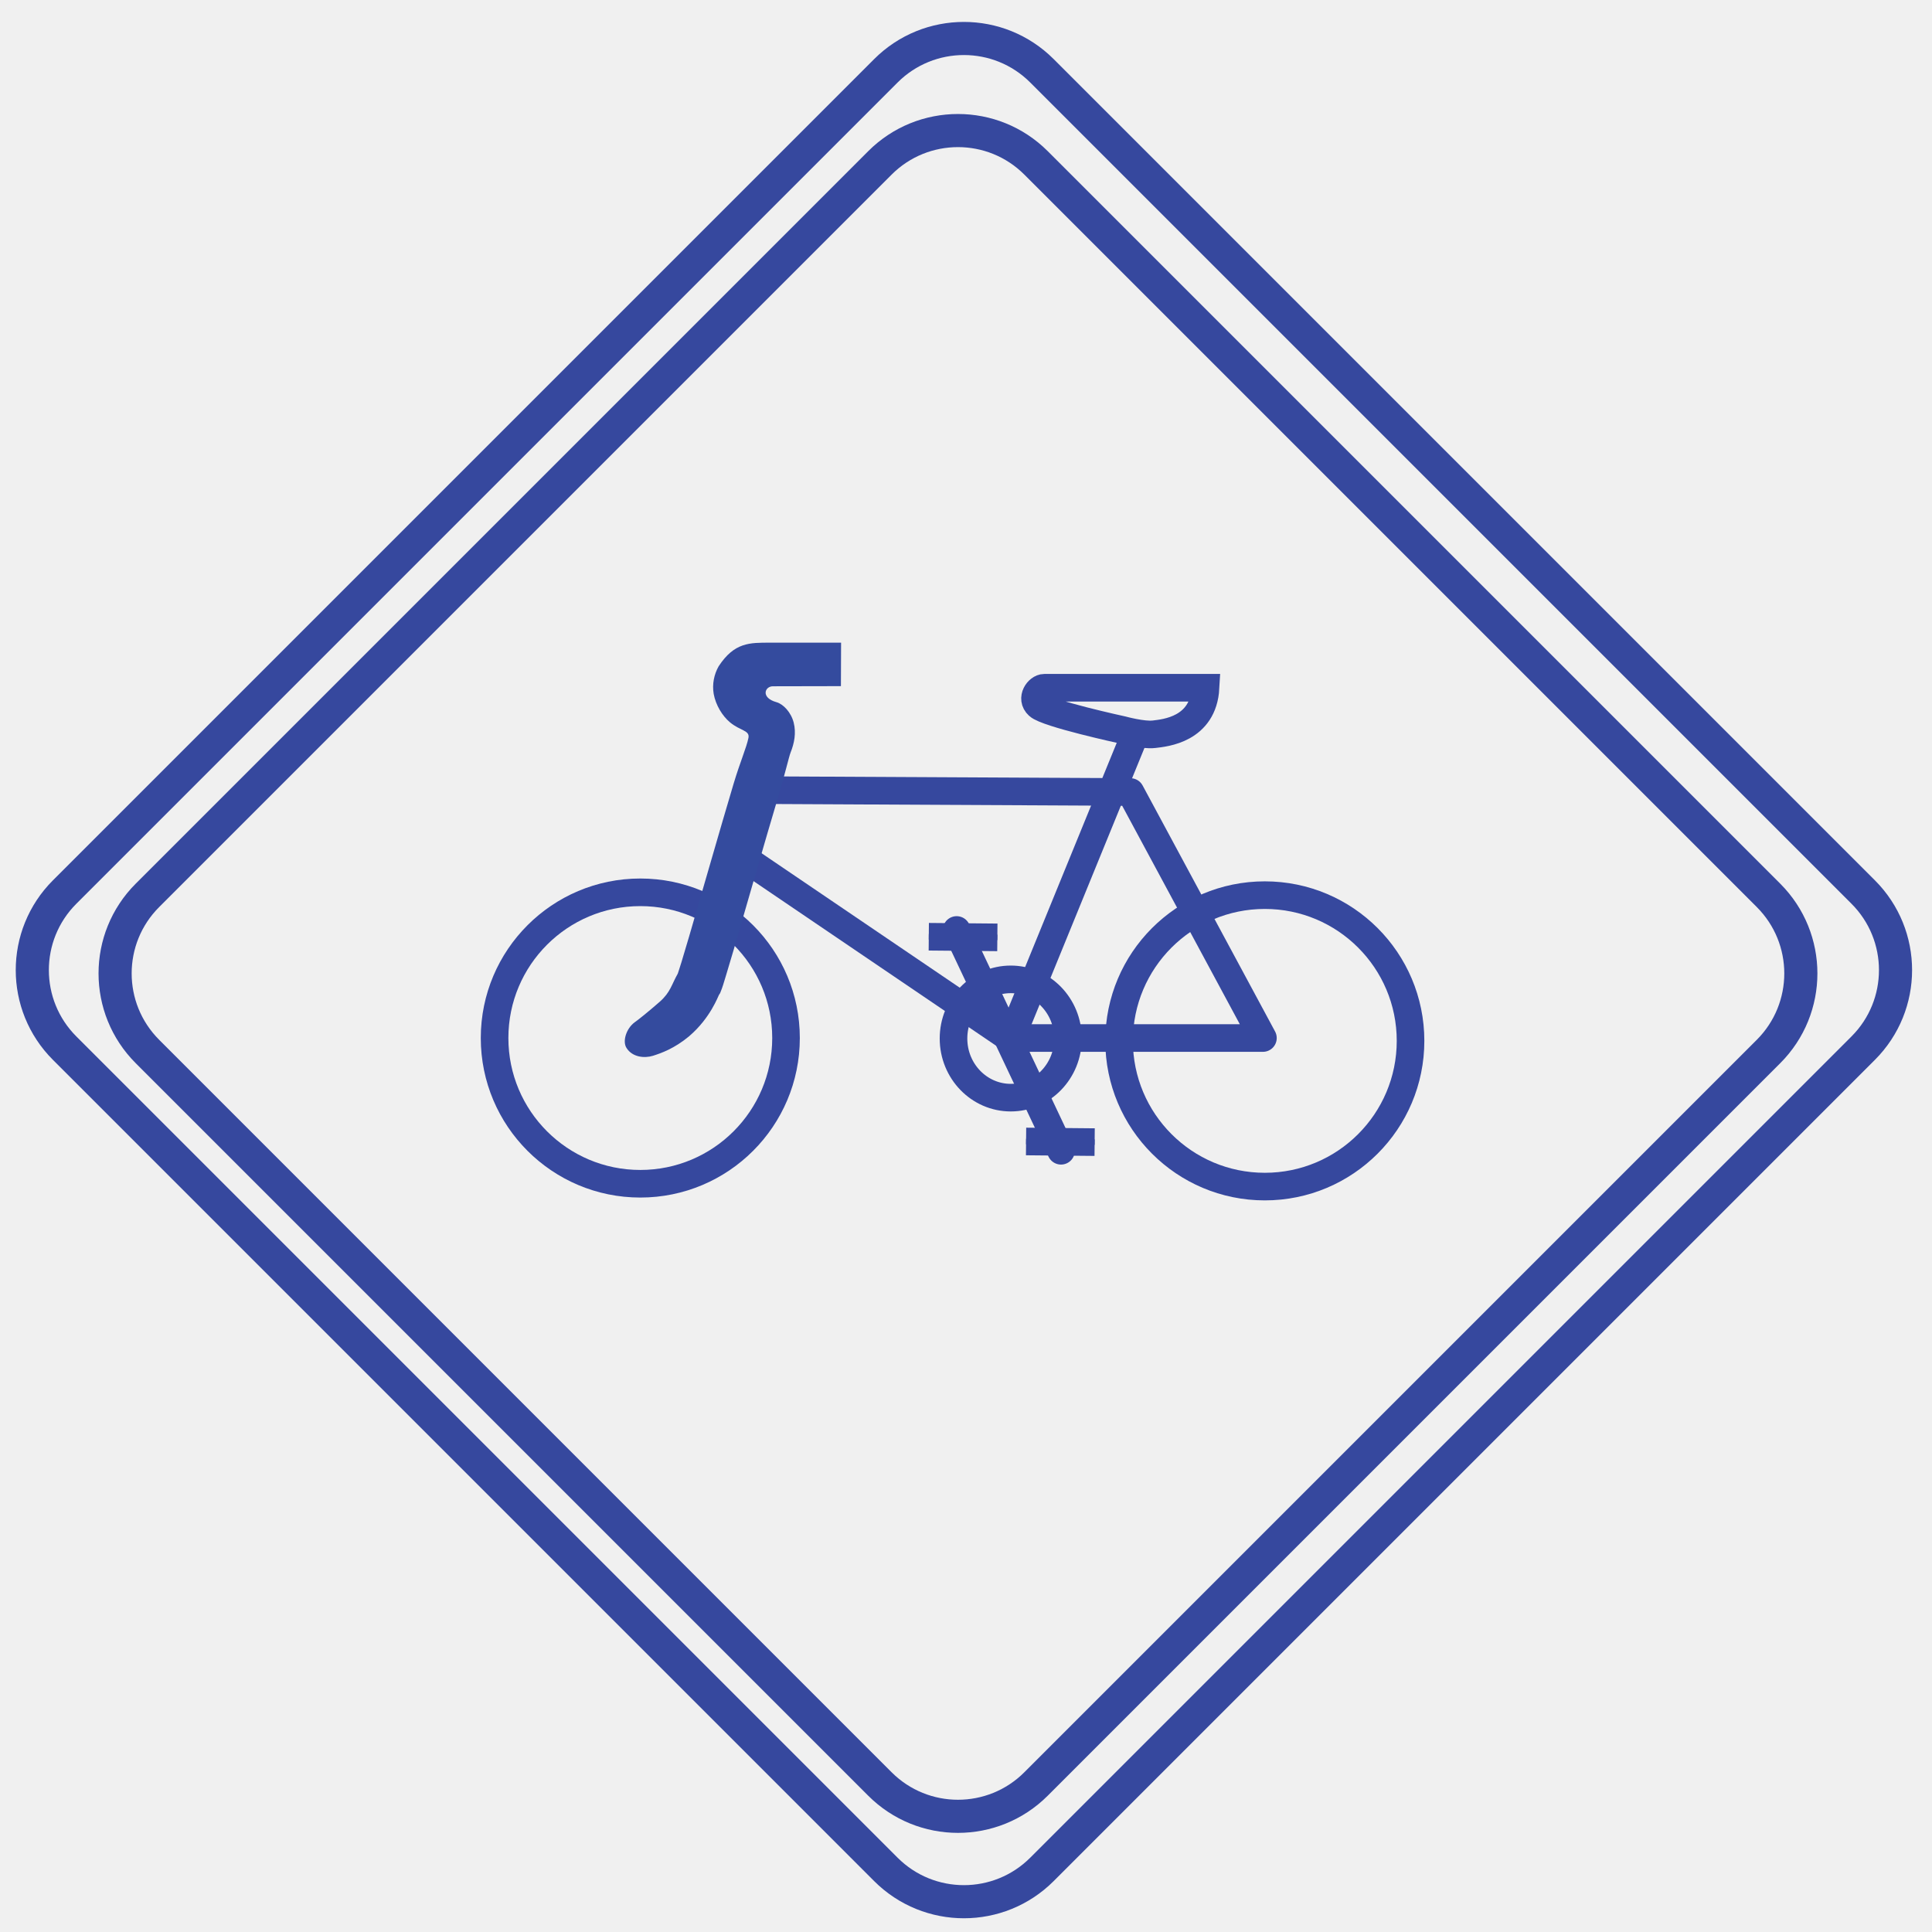
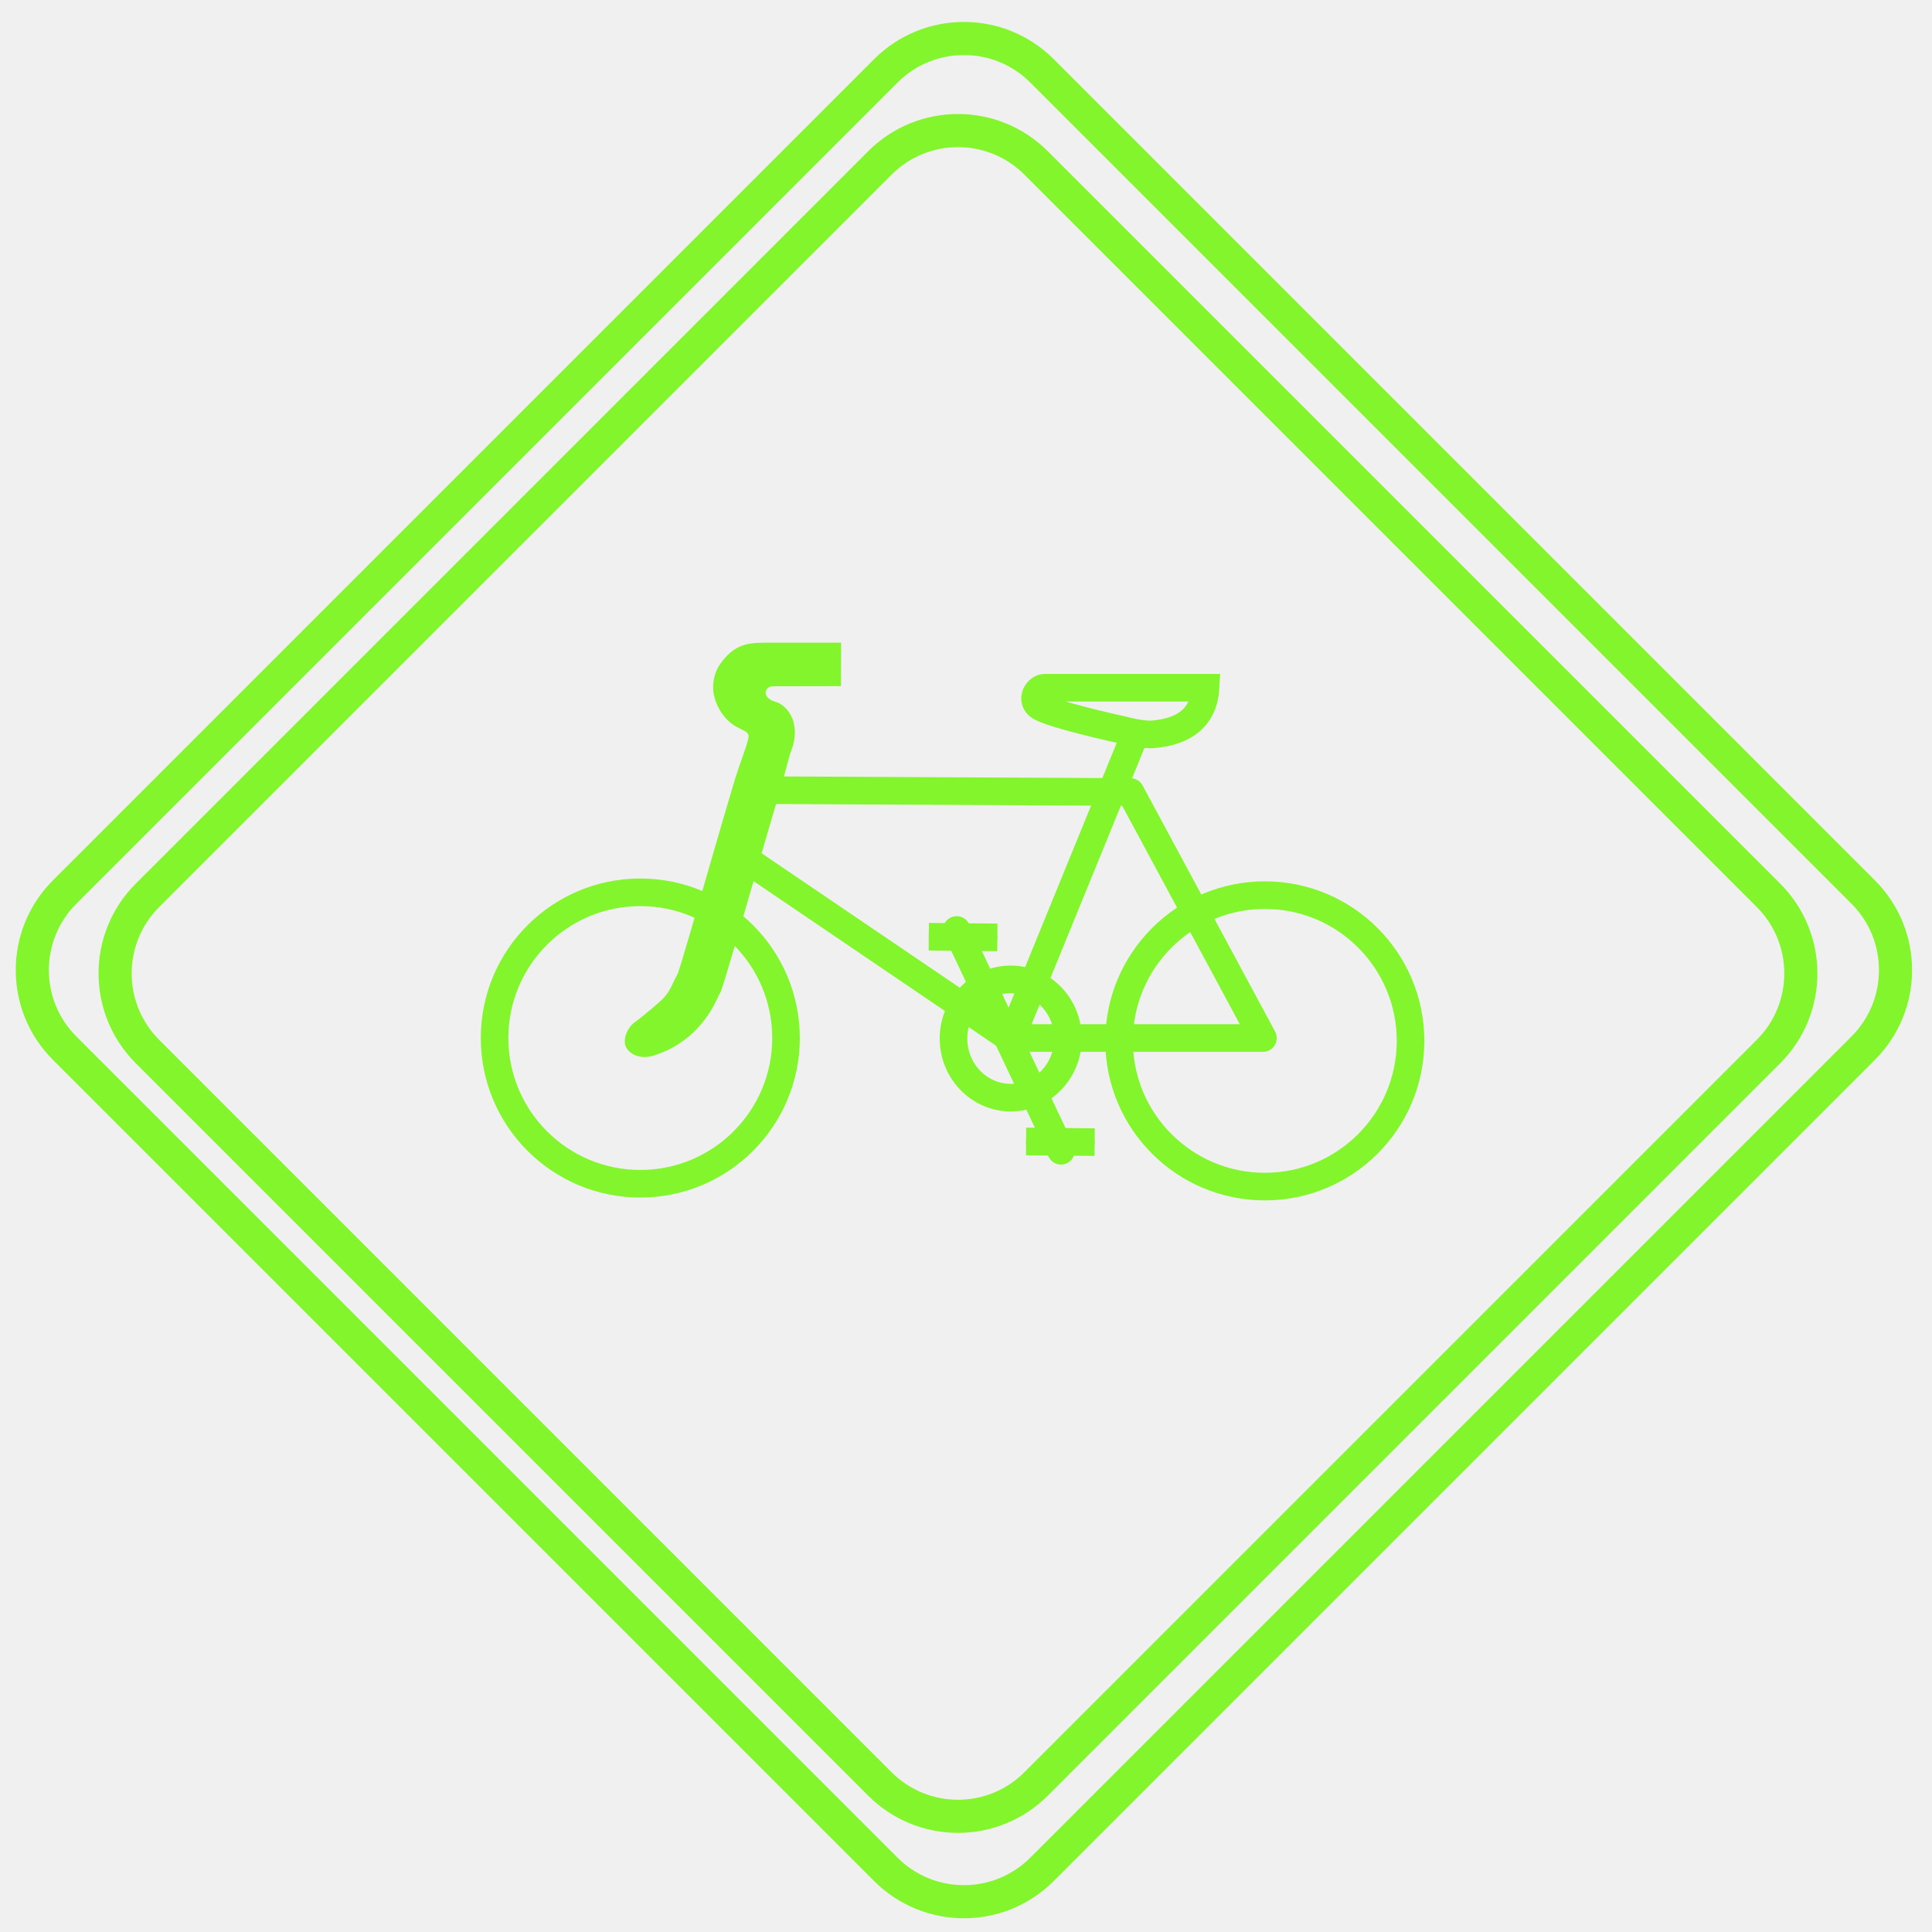
- <svg xmlns="http://www.w3.org/2000/svg" version="1.1" id="Layer_1" x="0px" y="0px" width="350px" height="350px" viewBox="0 0 350 350" enable-background="new 0 0 350 350" xml:space="preserve">
-   <path fill="none" stroke="#36489E" stroke-width="6" d="M188.764,12.83l148.77,148.77c7.811,7.81,7.811,20.474,0,28.284  l-148.77,148.77c-7.811,7.811-20.474,7.811-28.284,0l-148.77-148.77c-7.811-7.811-7.811-20.474,0-28.284l148.77-148.77  C168.29,5.019,180.953,5.019,188.764,12.83z" />
-   <path fill="none" stroke="#36489E" stroke-width="6" d="M187.689,29.51l132.694,132.694c7.81,7.811,7.81,20.473,0,28.284  L187.689,323.184c-7.811,7.811-20.474,7.811-28.285,0L26.71,190.488c-7.811-7.811-7.81-20.473,0-28.284L159.405,29.51  C167.215,21.7,179.879,21.7,187.689,29.51z" />
-   <circle fill="none" stroke="#36489E" stroke-width="5" cx="229.134" cy="188.563" r="26.399" />
-   <circle fill="none" stroke="#36489E" stroke-width="5" cx="115.997" cy="188.049" r="26.399" />
-   <polyline fill="none" stroke="#36489E" stroke-width="5" stroke-linejoin="round" points="136.91,143.137 204.793,143.479  228.791,188.049 182.851,188.049 134.853,155.479 " />
-   <path fill="#344B9E" d="M139.518,116.426c-3.687,0-6.474-0.082-9.331,4.282c-0.822,1.455-1.198,3.231-0.895,5  c0.364,2.011,1.555,3.986,2.958,5.155c1.858,1.548,3.622,1.429,3.336,2.821c-0.365,1.786-1.481,4.268-2.688,8.298  c-1.224,4.091-2.678,9.098-4.105,14.03c-1.427,4.932-2.828,9.791-3.936,13.578c-0.555,1.893-1.039,3.519-1.411,4.736  c-0.362,1.186-0.682,2.107-0.652,2.042c-1.155,2.032-1.312,3.356-3.25,5.087c-2.172,1.901-3.941,3.306-4.555,3.734  c-1.559,1.133-2.284,3.523-1.46,4.705c1.038,1.609,3.18,1.855,4.747,1.375c1.487-0.473,3.841-1.283,6.571-3.545l0.021-0.031  l0.032-0.021c3.798-3.258,5.204-7.212,5.347-7.441l0.2-0.305l0.137-0.337c0.329-0.81,0.526-1.524,0.916-2.8  c0.39-1.275,0.883-2.922,1.442-4.831c1.118-3.817,2.512-8.684,3.937-13.609c1.425-4.925,2.875-9.907,4.083-13.946  c1.209-4.04,1.973-7.357,2.255-8.062c0.687-1.717,1.038-3.572,0.568-5.431c-0.47-1.859-1.873-3.36-3.133-3.708  c-2.875-0.805-2.112-2.873-0.641-2.876l12.329-0.025l0.03-7.875C152.37,116.426,144.367,116.426,139.518,116.426z" />
+ <svg xmlns="http://www.w3.org/2000/svg" version="1.1" id="Layer_1" viewBox="0 0 350 350" xml:space="preserve">
+   <path fill="none" stroke="#83F52C" stroke-width="6" d="M188.764,12.83l148.77,148.77c7.811,7.81,7.811,20.474,0,28.284  l-148.77,148.77c-7.811,7.811-20.474,7.811-28.284,0l-148.77-148.77c-7.811-7.811-7.811-20.474,0-28.284l148.77-148.77  C168.29,5.019,180.953,5.019,188.764,12.83z" />
+   <path fill="none" stroke="#83F52C" stroke-width="6" d="M187.689,29.51l132.694,132.694c7.81,7.811,7.81,20.473,0,28.284  L187.689,323.184c-7.811,7.811-20.474,7.811-28.285,0L26.71,190.488c-7.811-7.811-7.81-20.473,0-28.284L159.405,29.51  C167.215,21.7,179.879,21.7,187.689,29.51z" />
+   <circle fill="none" stroke="#83F52C" stroke-width="5" cx="229.134" cy="188.563" r="26.399" />
+   <circle fill="none" stroke="#83F52C" stroke-width="5" cx="115.997" cy="188.049" r="26.399" />
+   <polyline fill="none" stroke="#83F52C" stroke-width="5" stroke-linejoin="round" points="136.91,143.137 204.793,143.479  228.791,188.049 182.851,188.049 134.853,155.479 " />
+   <path fill="#83F52C" d="M139.518,116.426c-3.687,0-6.474-0.082-9.331,4.282c-0.822,1.455-1.198,3.231-0.895,5  c0.364,2.011,1.555,3.986,2.958,5.155c1.858,1.548,3.622,1.429,3.336,2.821c-0.365,1.786-1.481,4.268-2.688,8.298  c-1.224,4.091-2.678,9.098-4.105,14.03c-1.427,4.932-2.828,9.791-3.936,13.578c-0.555,1.893-1.039,3.519-1.411,4.736  c-0.362,1.186-0.682,2.107-0.652,2.042c-1.155,2.032-1.312,3.356-3.25,5.087c-2.172,1.901-3.941,3.306-4.555,3.734  c-1.559,1.133-2.284,3.523-1.46,4.705c1.038,1.609,3.18,1.855,4.747,1.375c1.487-0.473,3.841-1.283,6.571-3.545l0.021-0.031  l0.032-0.021c3.798-3.258,5.204-7.212,5.347-7.441l0.2-0.305l0.137-0.337c0.329-0.81,0.526-1.524,0.916-2.8  c0.39-1.275,0.883-2.922,1.442-4.831c1.118-3.817,2.512-8.684,3.937-13.609c1.425-4.925,2.875-9.907,4.083-13.946  c1.209-4.04,1.973-7.357,2.255-8.062c0.687-1.717,1.038-3.572,0.568-5.431c-0.47-1.859-1.873-3.36-3.133-3.708  c-2.875-0.805-2.112-2.873-0.641-2.876l12.329-0.025l0.03-7.875C152.37,116.426,144.367,116.426,139.518,116.426z" />
  <line fill="#FFFFFF" x1="183.73" y1="186.654" x2="207.003" y2="129.684" />
-   <line fill="none" stroke="#36489E" stroke-miterlimit="10" x1="183.73" y1="186.654" x2="206.429" y2="131.088" />
-   <line fill="none" stroke="#36489E" stroke-width="5" x1="183.73" y1="186.654" x2="205.742" y2="132.77" />
+   <line fill="none" stroke="#83F52C" stroke-miterlimit="10" x1="183.73" y1="186.654" x2="206.429" y2="131.088" />
+   <line fill="none" stroke="#83F52C" stroke-width="5" x1="183.73" y1="186.654" x2="205.742" y2="132.77" />
  <line fill="#FFFFFF" x1="173.306" y1="168.472" x2="192.215" y2="208.473" />
-   <line fill="none" stroke="#36489E" stroke-miterlimit="10" x1="173.306" y1="168.472" x2="192.215" y2="208.473" />
-   <line fill="none" stroke="#36489E" stroke-width="5" stroke-linecap="round" x1="173.306" y1="168.472" x2="192.215" y2="208.473" />
-   <ellipse fill="none" stroke="#36489E" stroke-width="5" cx="183.108" cy="188.135" rx="10.371" ry="10.714" />
+   <line fill="none" stroke="#83F52C" stroke-miterlimit="10" x1="173.306" y1="168.472" x2="192.215" y2="208.473" />
+   <line fill="none" stroke="#83F52C" stroke-width="5" stroke-linecap="round" x1="173.306" y1="168.472" x2="192.215" y2="208.473" />
+   <ellipse fill="none" stroke="#83F52C" stroke-width="5" cx="183.108" cy="188.135" rx="10.371" ry="10.714" />
  <line fill="#FFFFFF" x1="168.258" y1="169.699" x2="180.68" y2="169.812" />
-   <line fill="none" stroke="#36489E" stroke-miterlimit="10" x1="168.258" y1="169.699" x2="180.68" y2="169.812" />
-   <line fill="none" stroke="#36489E" stroke-width="5" x1="168.258" y1="169.699" x2="180.68" y2="169.812" />
+   <line fill="none" stroke="#83F52C" stroke-miterlimit="10" x1="168.258" y1="169.699" x2="180.68" y2="169.812" />
+   <line fill="none" stroke="#83F52C" stroke-width="5" x1="168.258" y1="169.699" x2="180.68" y2="169.812" />
  <line fill="#FFFFFF" x1="185.883" y1="206.79" x2="198.305" y2="206.904" />
-   <line fill="none" stroke="#36489E" stroke-miterlimit="10" x1="185.883" y1="206.79" x2="198.305" y2="206.904" />
-   <line fill="none" stroke="#36489E" stroke-width="5" x1="185.883" y1="206.79" x2="198.305" y2="206.904" />
+   <line fill="none" stroke="#83F52C" stroke-miterlimit="10" x1="185.883" y1="206.79" x2="198.305" y2="206.904" />
+   <line fill="none" stroke="#83F52C" stroke-width="5" x1="185.883" y1="206.79" x2="198.305" y2="206.904" />
  <path fill="none" d="M218.397,124.593h-29.212c-1.092,0-2.5,1.93-1.092,3.212c1.523,1.449,15.213,4.424,15.213,4.424  s3.758,1.03,5.758,0.788C211.064,132.774,217.973,132.168,218.397,124.593z" />
-   <path fill="none" stroke="#36489E" stroke-width="5" d="M218.397,124.593h-29.212c-1.092,0-2.5,1.93-1.092,3.212  c1.523,1.449,15.213,4.424,15.213,4.424s3.758,1.03,5.758,0.788C211.064,132.774,217.973,132.168,218.397,124.593z" />
+   <path fill="none" stroke="#83F52C" stroke-width="5" d="M218.397,124.593h-29.212c-1.092,0-2.5,1.93-1.092,3.212  c1.523,1.449,15.213,4.424,15.213,4.424s3.758,1.03,5.758,0.788C211.064,132.774,217.973,132.168,218.397,124.593z" />
</svg>
